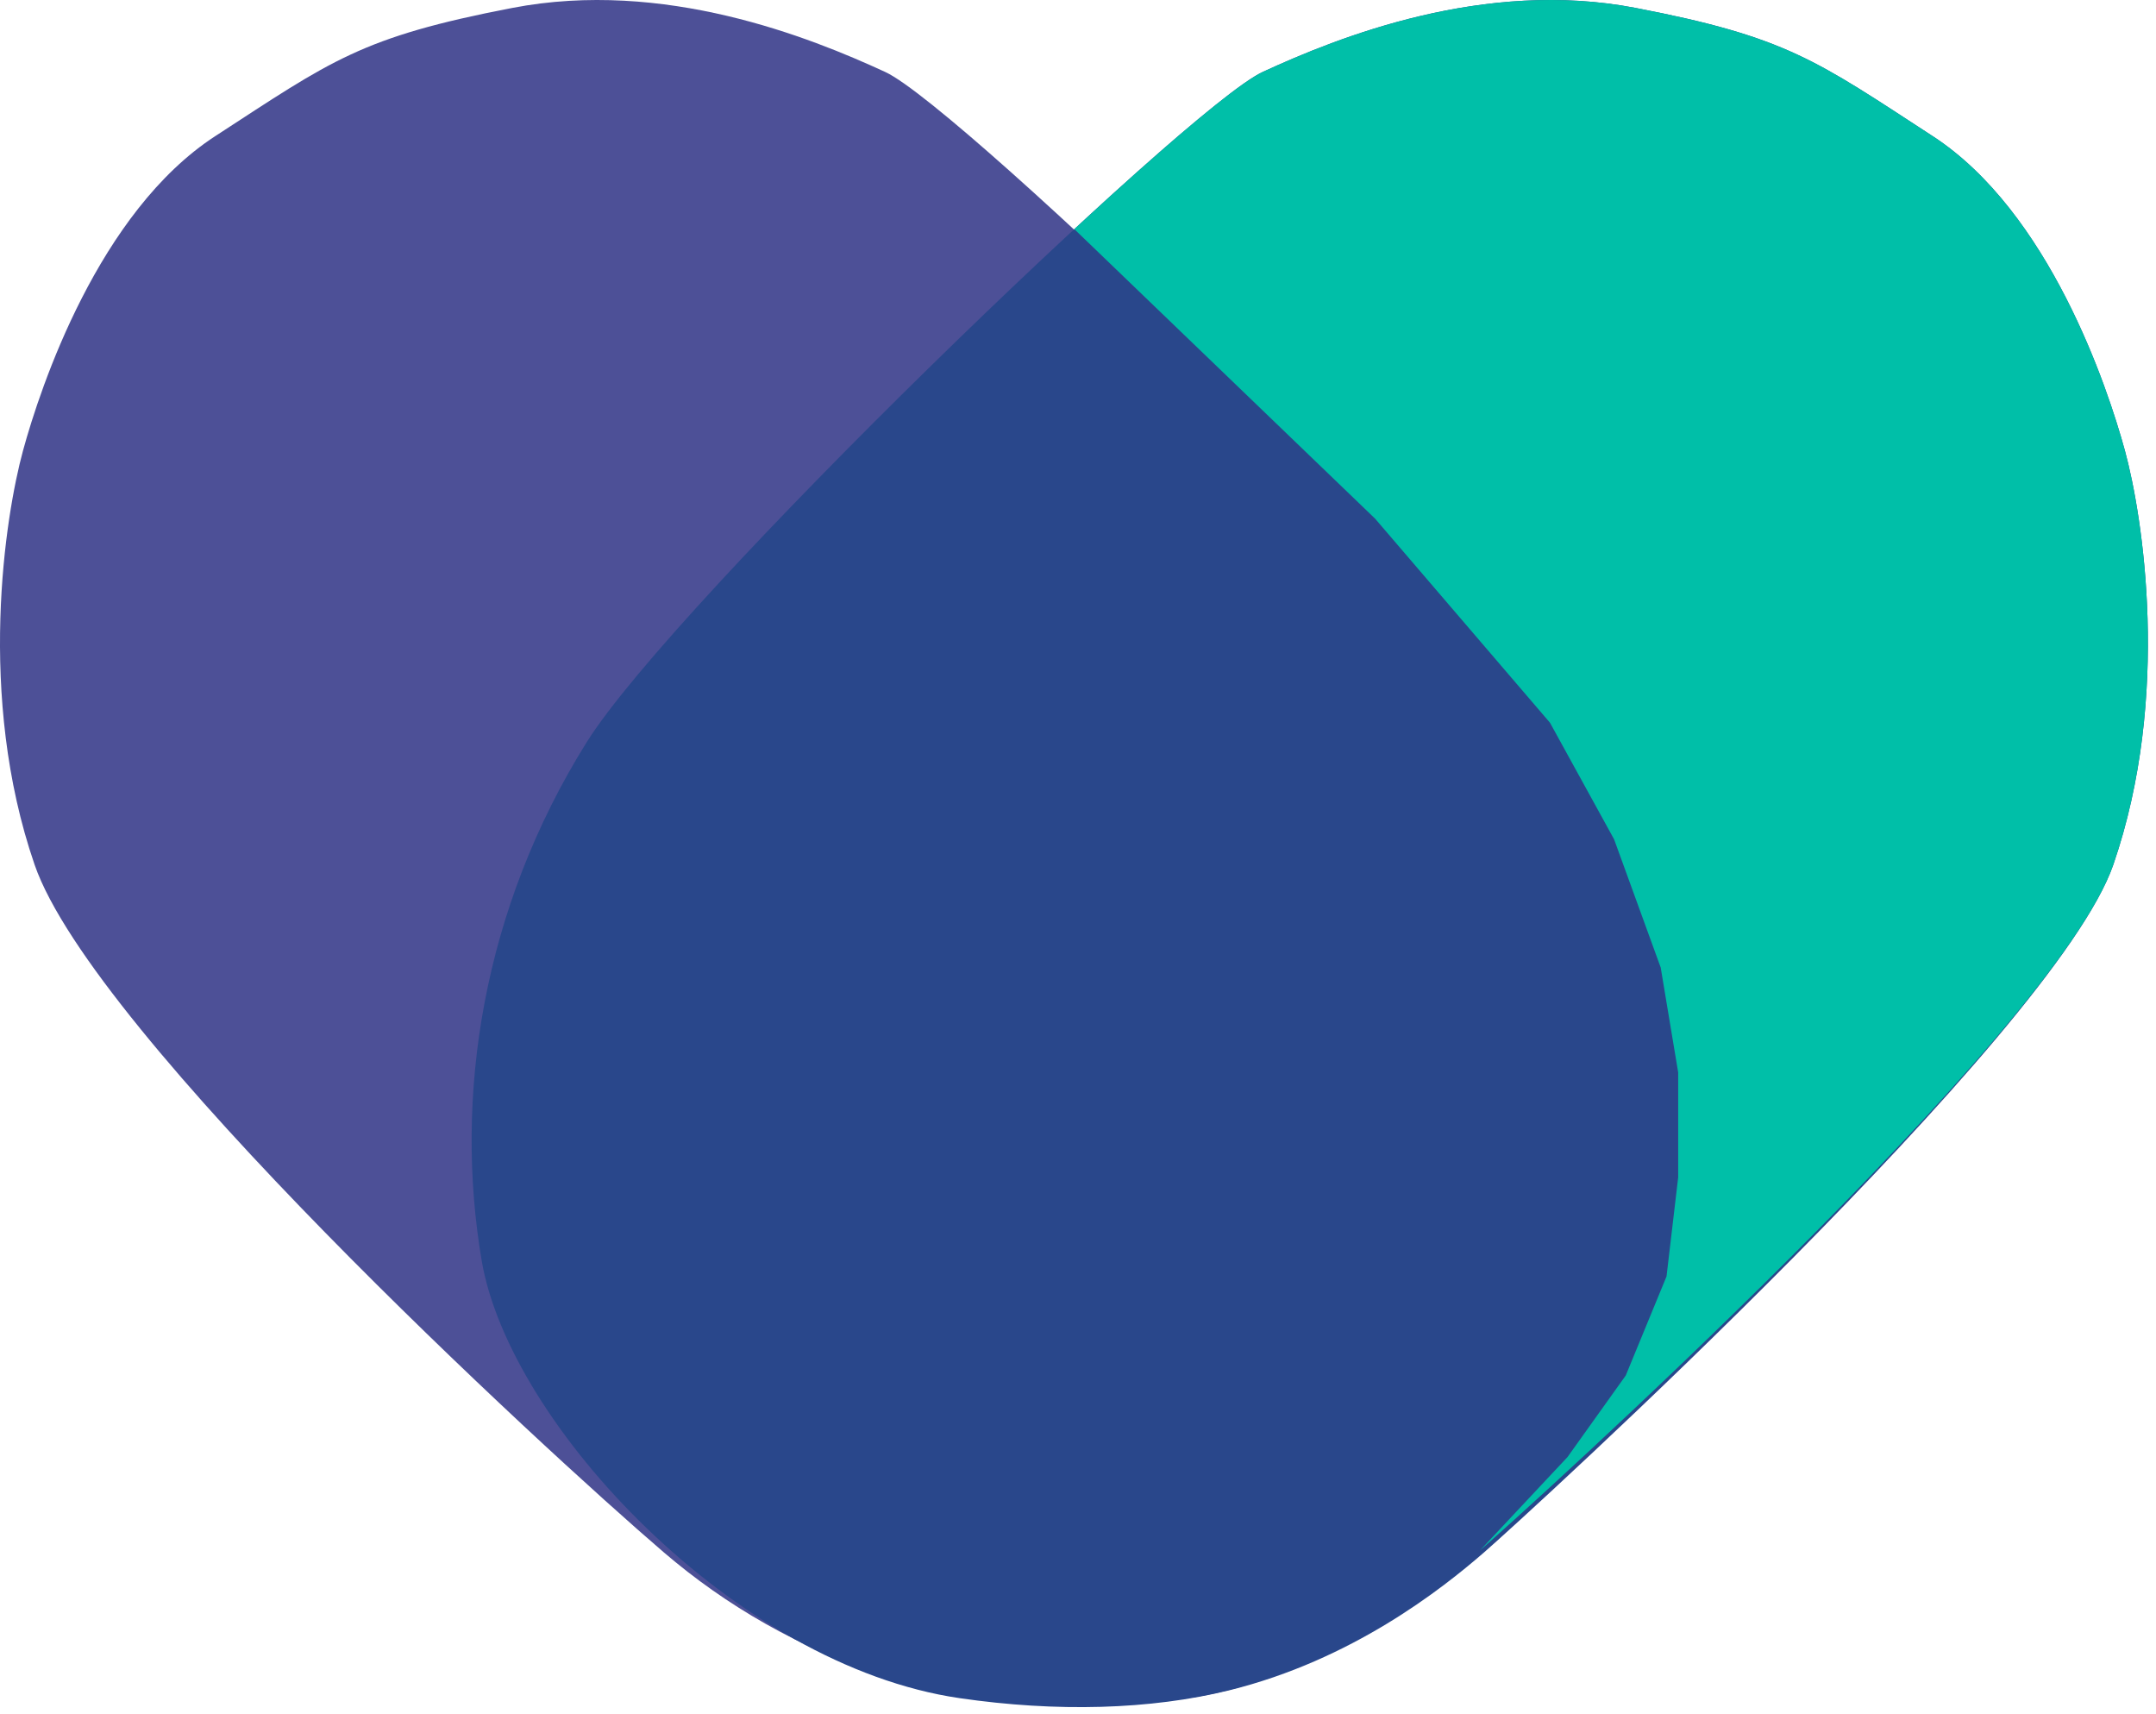
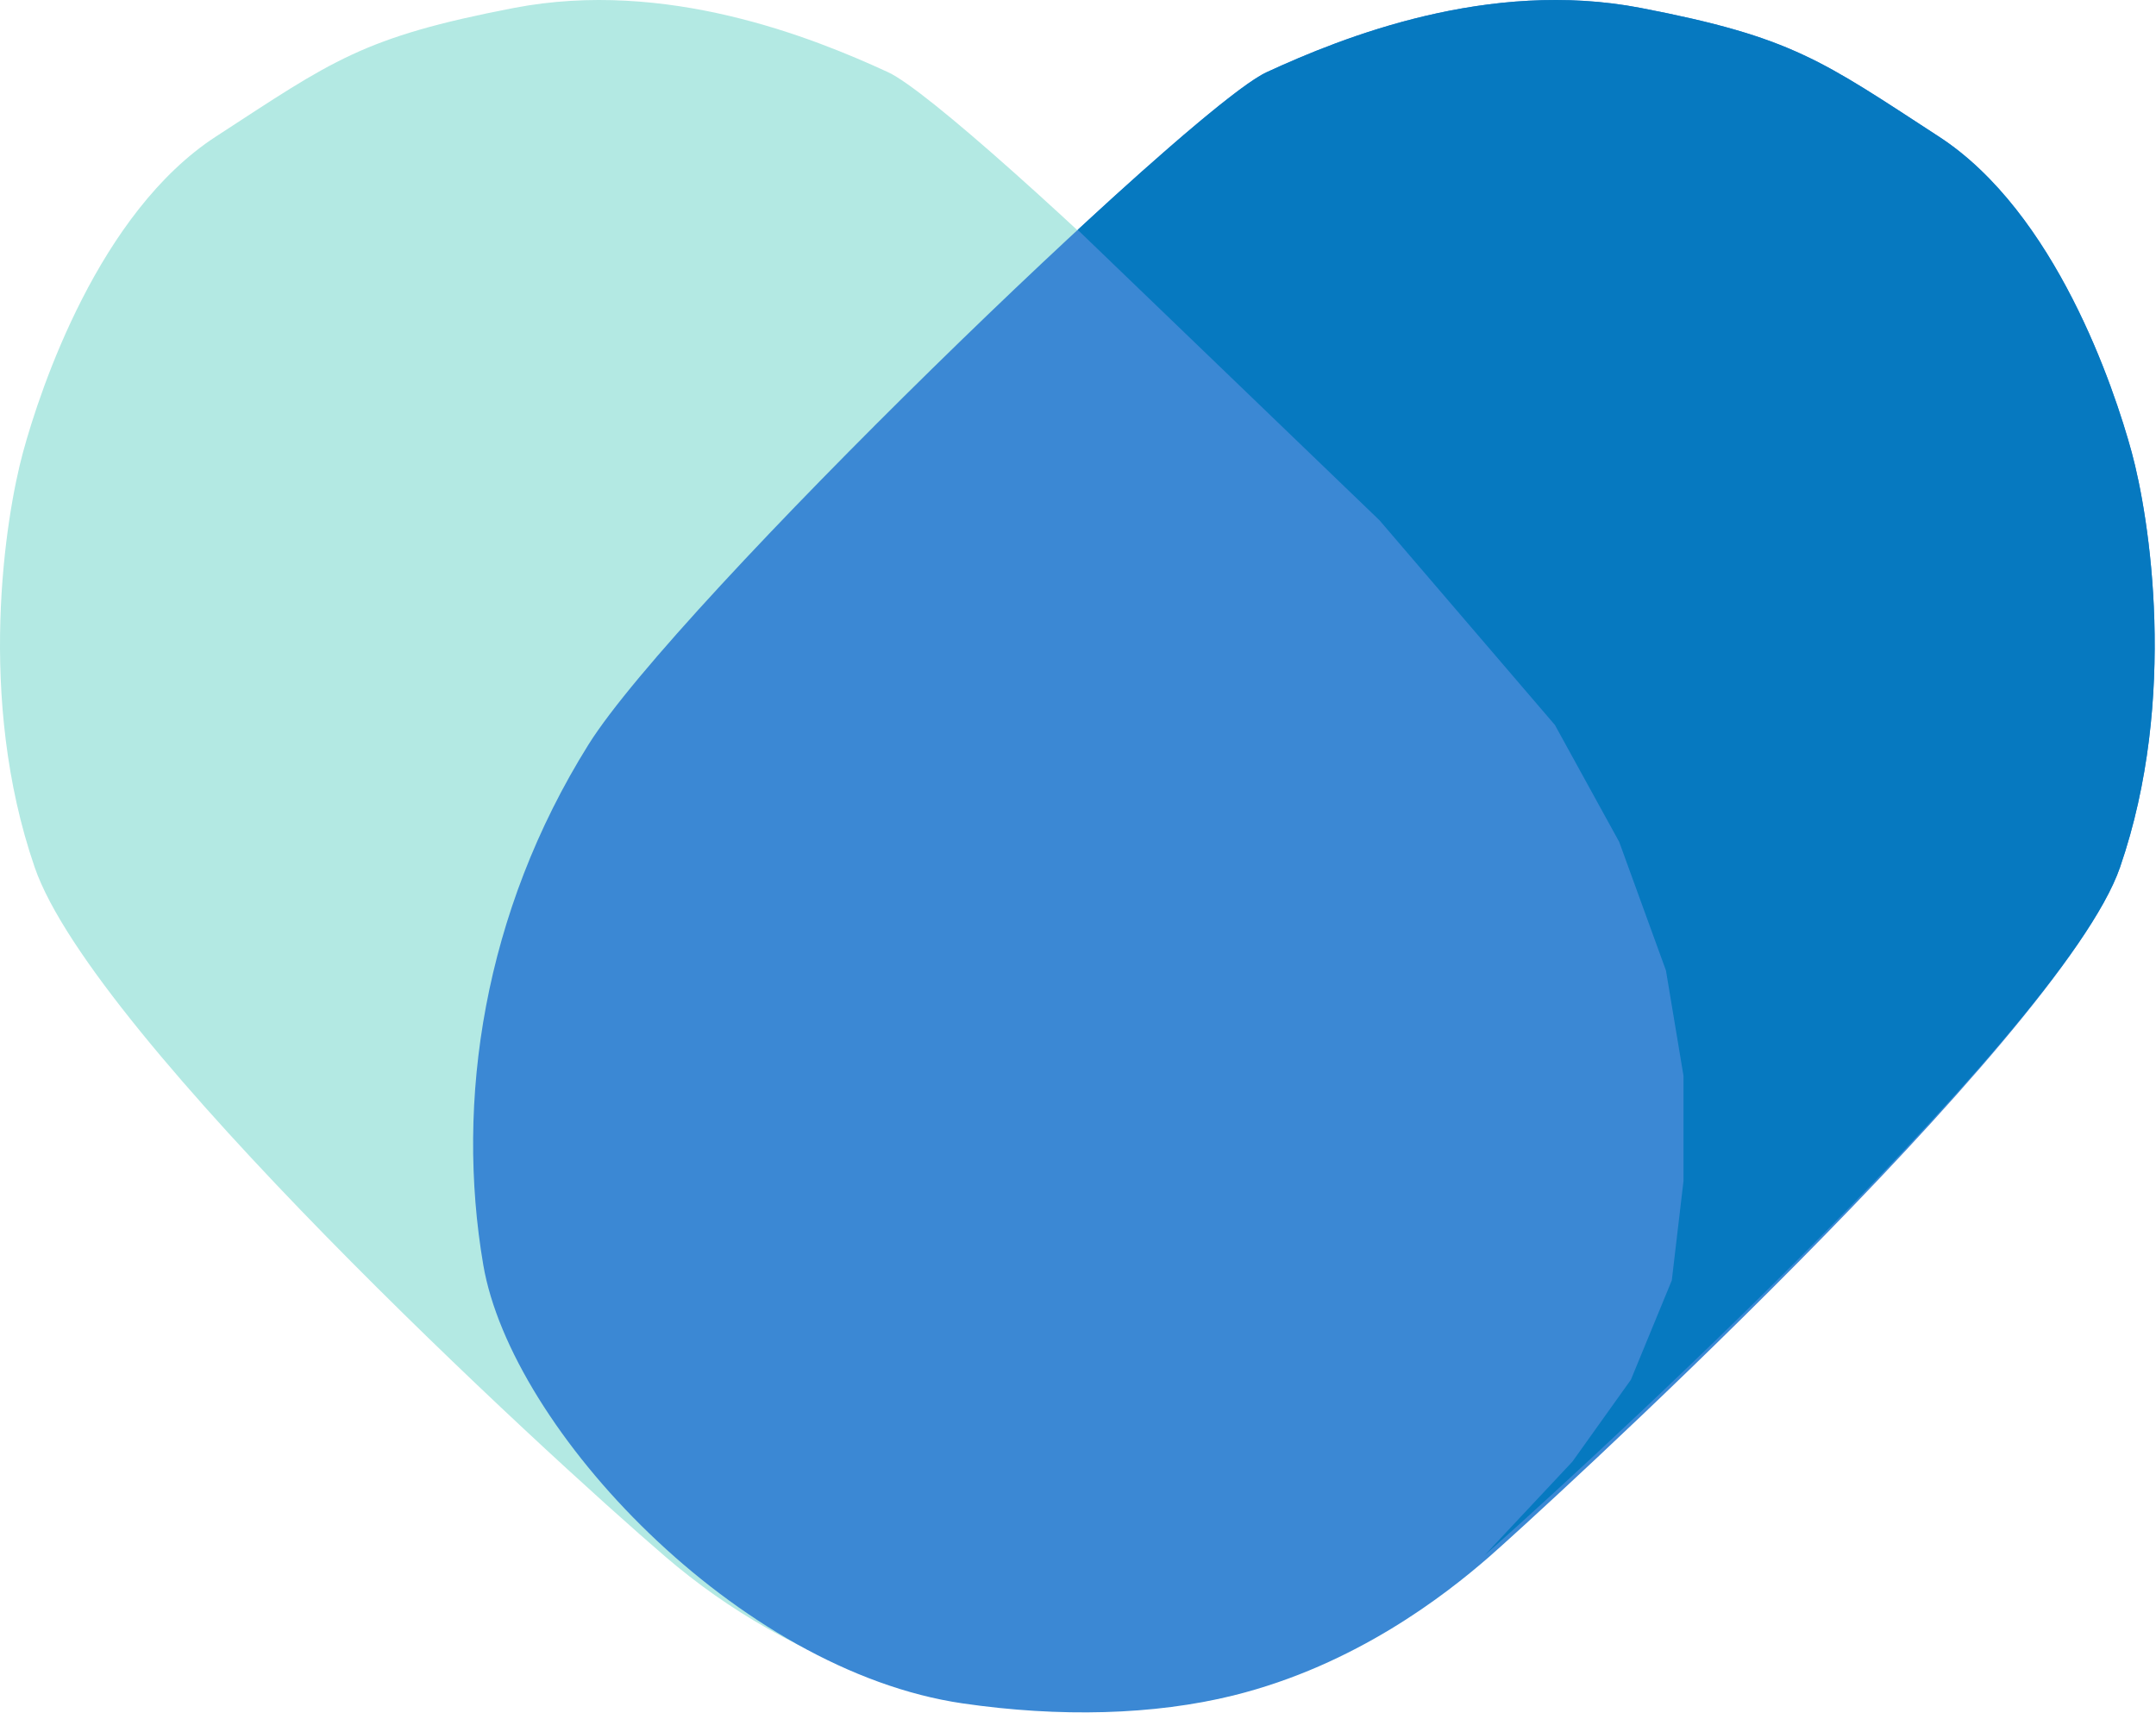
- <svg xmlns="http://www.w3.org/2000/svg" width="185" height="147" viewBox="0 0 185 147" fill="none">
-   <path d="M2.968 74.178C7.968 88.678 46.468 124.178 56.968 133.178C67.468 142.178 82.766 148.479 101.968 145.678C121.171 142.877 140.569 122.221 142.968 108.178C145.368 94.134 142.935 78.025 133.968 63.678C126.468 51.678 82.468 9.178 75.968 6.178C69.469 3.178 56.968 -1.822 43.968 0.678C30.968 3.178 28.469 5.178 18.469 11.678C8.469 18.178 3.469 33.178 1.969 38.678C0.469 44.178 -2.032 59.678 2.968 74.178Z" fill="#4D5097" />
-   <path d="M181.338 74.178C176.338 88.678 131 130 127.338 133.178C123.676 136.356 116 142.4 105.5 145C98.725 146.678 90.647 146.89 82.338 145.678C63.135 142.877 43.738 122.221 41.338 108.178C38.938 94.134 41.371 78.025 50.338 63.678C57.838 51.678 101.838 9.178 108.338 6.178C114.838 3.178 127.338 -1.822 140.338 0.678C153.338 3.178 155.838 5.178 165.838 11.678C175.838 18.178 180.838 33.178 182.338 38.678C183.838 44.178 186.338 59.678 181.338 74.178Z" fill="#29478B" />
-   <path d="M181.338 74.178C176.338 88.678 130.662 129.822 127 133L134.5 125L139.5 118L143 109.5L144 101V92L142.5 83L138.5 72L133 62L118 44.5L92.183 19.655C99.895 12.519 106.181 7.173 108.338 6.178C114.838 3.178 127.338 -1.822 140.338 0.678C153.338 3.178 155.838 5.178 165.838 11.678C175.838 18.178 180.838 33.178 182.338 38.678C183.838 44.178 186.338 59.678 181.338 74.178Z" fill="#00BFA8" />
+ <svg xmlns="http://www.w3.org/2000/svg" width="952" height="756" viewBox="0 0 952 756" fill="none">
+   <path d="M15.323 382.923C41.135 457.775 239.881 641.035 294.084 687.495C348.287 733.955 427.256 766.481 526.385 752.023C625.514 737.564 725.648 630.936 738.037 558.439C750.426 485.942 737.866 402.784 691.576 328.72C652.859 266.773 425.72 47.379 392.166 31.892C358.613 16.404 294.084 -9.406 226.975 3.5C159.866 16.405 146.961 26.729 95.339 60.283C43.717 93.838 17.905 171.271 10.162 199.664C2.419 228.056 -10.488 308.07 15.323 382.923Z" fill="#B3E9E3" />
+   <path d="M936.108 382.923C910.297 457.775 676.252 671.09 657.347 687.495C638.442 703.899 598.819 735.1 544.615 748.524C509.643 757.185 467.941 758.279 425.046 752.023C325.918 737.564 225.784 630.936 213.395 558.439C201.005 485.942 213.565 402.784 259.855 328.72C298.572 266.773 525.711 47.379 559.265 31.892C592.819 16.404 657.347 -9.406 724.456 3.5C791.565 16.405 804.47 26.729 856.092 60.283C907.714 93.838 933.526 171.271 941.269 199.664C949.012 228.056 961.919 308.07 936.108 382.923Z" fill="#3B88D4" />
+   <path d="M936.108 382.923C910.297 457.775 674.508 670.172 655.603 686.577L694.32 645.279L720.131 609.143L738.199 565.265L743.361 521.385V474.925L735.618 428.465L714.969 371.681L686.577 320.058L609.143 229.719L475.87 101.466C515.679 64.624 548.13 37.031 559.265 31.892C592.819 16.404 657.347 -9.406 724.456 3.5C791.565 16.405 804.47 26.729 856.092 60.283C907.714 93.838 933.526 171.271 941.269 199.664C949.012 228.056 961.919 308.07 936.108 382.923Z" fill="#0679C0" />
</svg>
